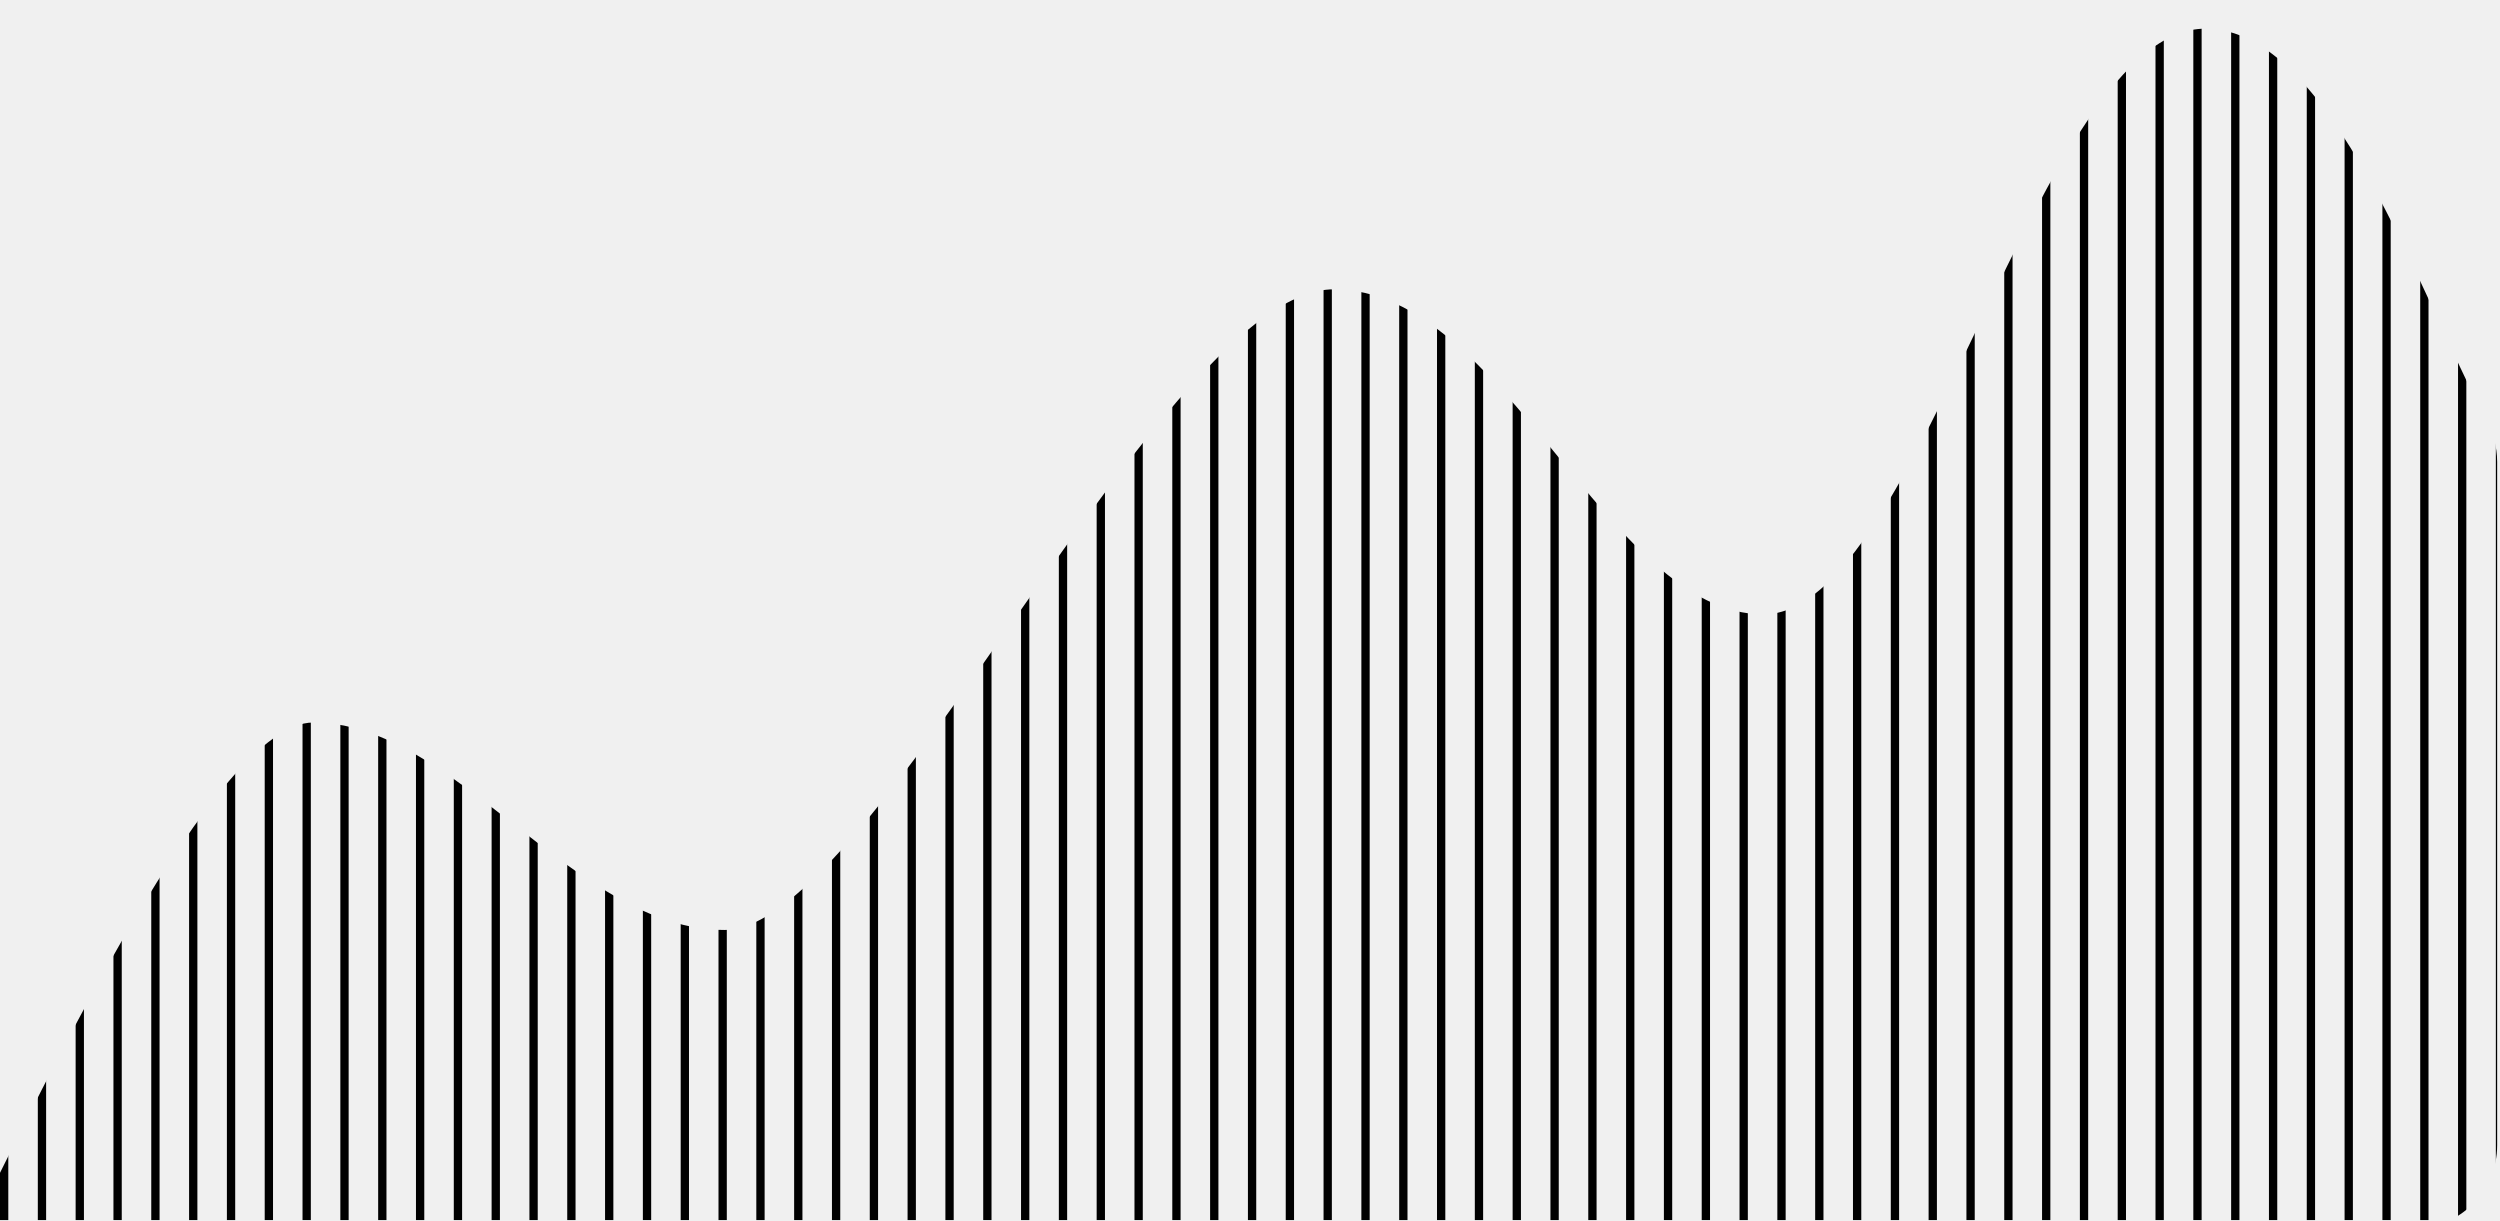
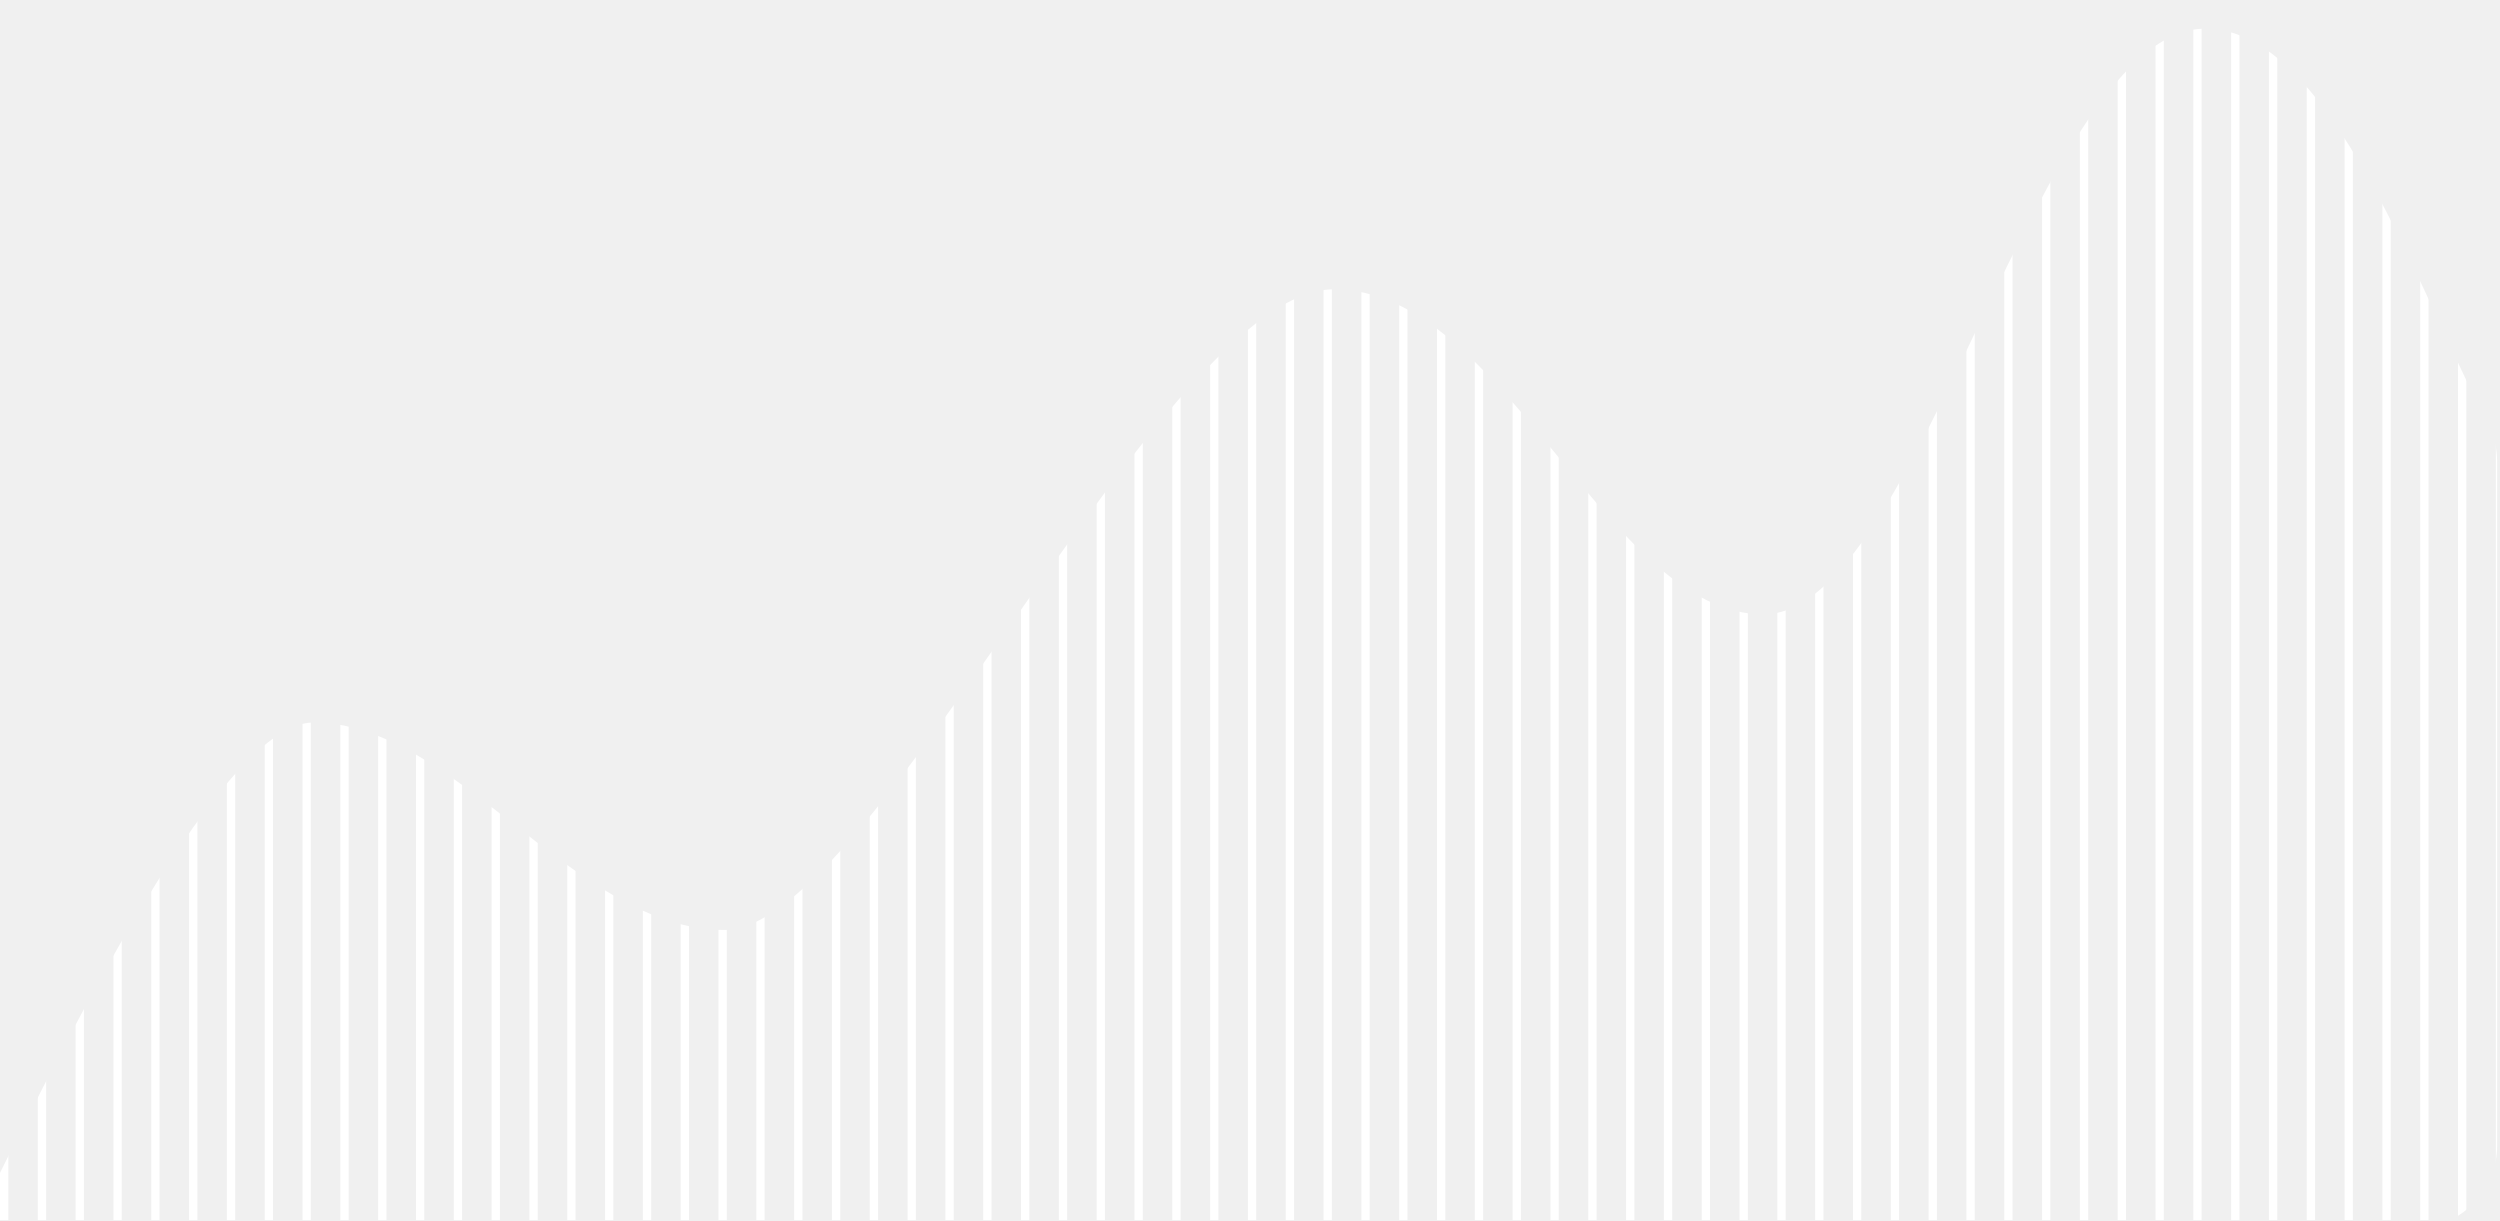
<svg xmlns="http://www.w3.org/2000/svg" width="602" height="294" fill="none">
  <mask id="a" style="mask-type:alpha" maskUnits="userSpaceOnUse" x="0" y="0" width="603" height="294">
    <path d="M1 0v293.792M10.106 0V293.792M19.212 0V293.792M28.318 0V293.792M37.424 0V293.792M46.531 0V293.792M55.636 0V293.792M64.742 0V293.792M73.848 0V293.792M82.955 0V293.792M92.061 0V293.792M101.166 0V293.792M110.273 0V293.792M119.379 0V293.792M128.485 0V293.792M137.591 0V293.792M146.697 0V293.792M155.803 0V293.792M164.909 0V293.792M174.015 0V293.792M183.121 0V293.792M192.227 0V293.792M201.334 0V293.792M210.439 0V293.792M219.545 0V293.792M228.652 0V293.792M237.758 0V293.792M246.864 0V293.792M255.969 0V293.792M265.076 0V293.792M274.182 0V293.792M283.288 0V293.792M292.394 0V293.792M301.5 0V293.792M310.606 0V293.792M319.712 0V293.792M328.818 0V293.792M337.924 0V293.792M347.031 0V293.792M356.137 0v293.792M365.242 0V293.792M374.348 0V293.792M383.455 0V293.792M392.561 0V293.792M401.666 0V293.792M410.773 0V293.792M419.879 0V293.792M428.985 0V293.792M438.091 0V293.792M447.197 0V293.792M456.303 0V293.792M465.409 0V293.792M474.515 0V293.792M483.621 0V293.792M492.727 0V293.792M501.834 0V293.792M510.939 0V293.792M520.045 0V293.792M529.152 0V293.792M538.258 0V293.792M547.363 0v293.792M556.469 0V293.792M565.576 0v293.792M574.682 0V293.792M583.788 0V293.792M592.894 0V293.792M602 0V293.792" stroke="#000" stroke-width="2" />
  </mask>
  <g mask="url(#a)">
-     <path d="M581.315 295.777H-6.651c-.668 1.327-1.3 2.575-1.895 3.736-1.189 2.323-4.33 1.462-4.33-1.147 0-1.43 1.159-2.589 2.588-2.589h3.636C10.665 261.366 51.743 173.979 75.441 173.979c34.256 0 63.017 49.958 99.008 49.958 35.99 0 105.556-154.27 146.75-154.27s65.724 78.269 103.45 78.269c37.725 0 66.096-141.036 106.423-141.036 30.404 0 51.64 64.592 67.413 93.722 1.771 3.271 2.83 6.888 2.83 10.608v164.547c0 11.046-8.954 20-20 20Z" fill="#000" />
+     <path d="M581.315 295.777H-6.651c-.668 1.327-1.3 2.575-1.895 3.736-1.189 2.323-4.33 1.462-4.33-1.147 0-1.43 1.159-2.589 2.588-2.589h3.636C10.665 261.366 51.743 173.979 75.441 173.979c34.256 0 63.017 49.958 99.008 49.958 35.99 0 105.556-154.27 146.75-154.27s65.724 78.269 103.45 78.269c37.725 0 66.096-141.036 106.423-141.036 30.404 0 51.64 64.592 67.413 93.722 1.771 3.271 2.83 6.888 2.83 10.608v164.547c0 11.046-8.954 20-20 20Z" fill="#fff" />
  </g>
</svg>
